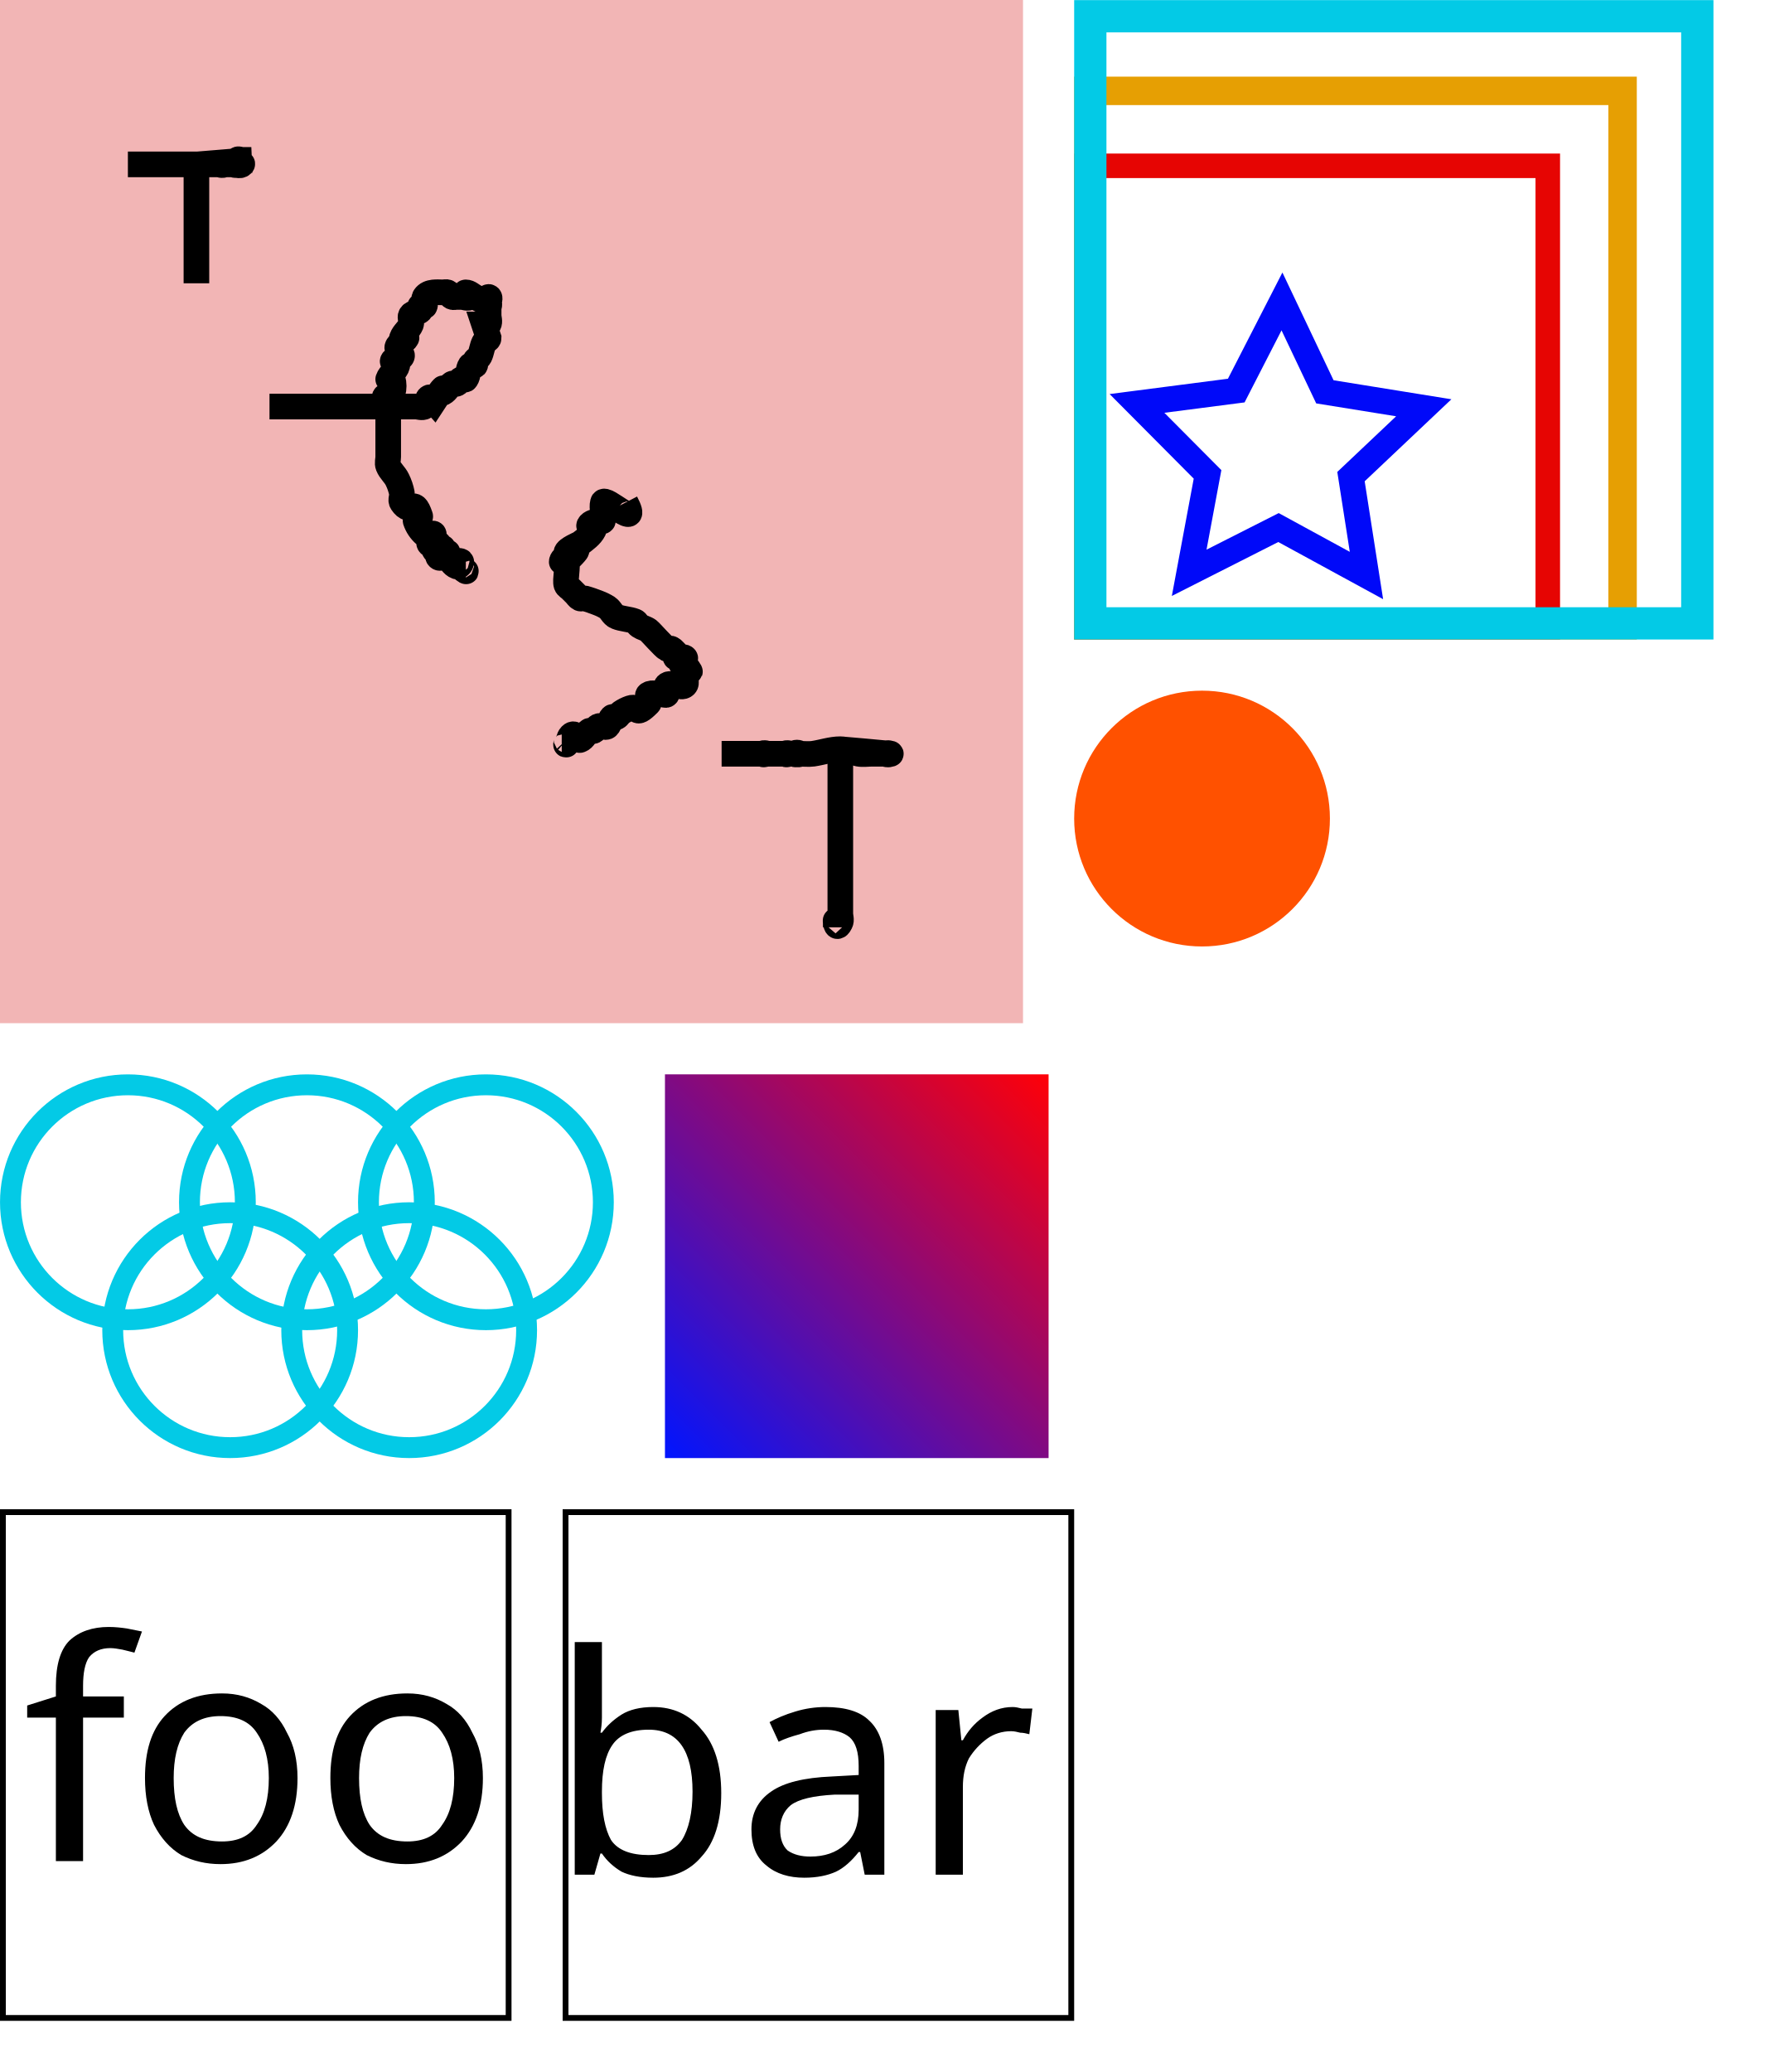
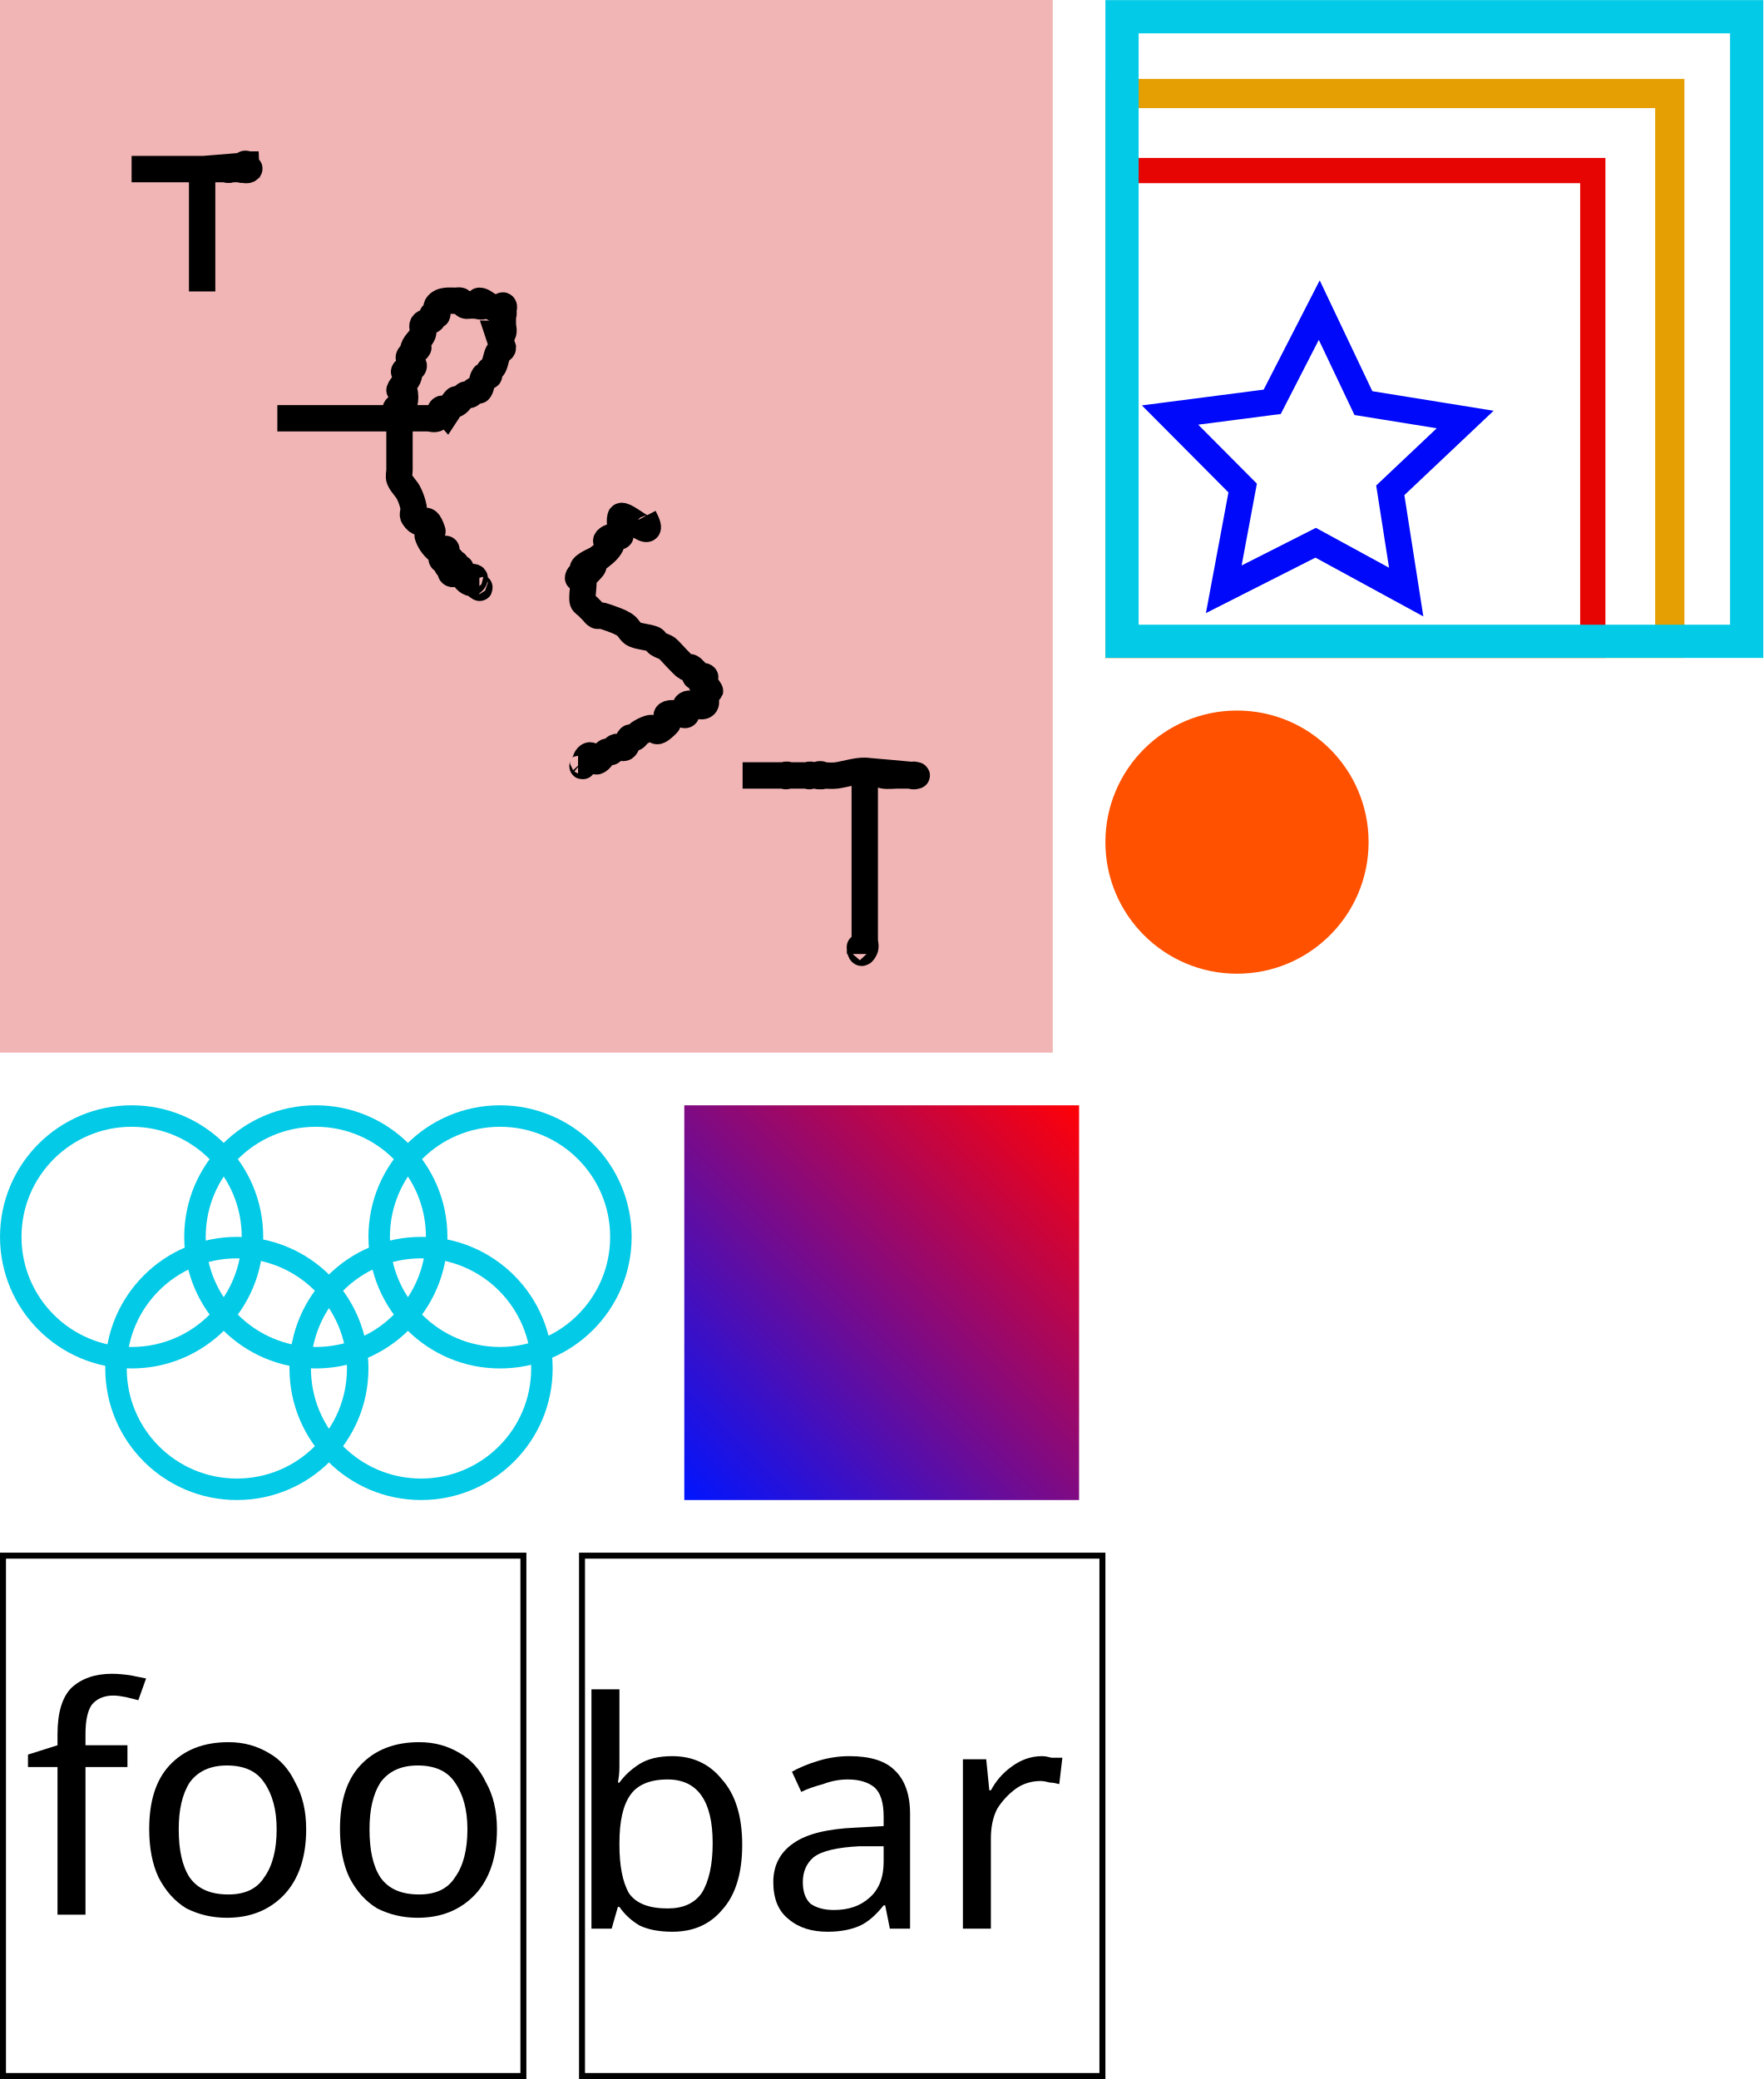
- <svg xmlns="http://www.w3.org/2000/svg" xmlns:xlink="http://www.w3.org/1999/xlink" width="69" height="81">
+ <svg xmlns="http://www.w3.org/2000/svg" xmlns:xlink="http://www.w3.org/1999/xlink" width="67" height="79">
  <svg x="0" y="0" width="40" height="40">
    <svg width="40" height="40" viewBox="0 0 10.583 10.583">
      <path fill="#f2b5b5" d="M0 0h10.583v10.583H0z" />
      <path d="M2.032 1.7v1.23m0-1.23h-.709.945c.016 0 .047-.015.047 0 0 .017-.063 0-.047 0h.142c.015 0 .047-.015.047 0 0 .017-.063 0-.047 0 .031 0 .072.023.094 0 .016-.015-.047-.024-.047-.046 0-.016.031 0 .047 0H2.6c-.19.017-.378.031-.567.047m.755 2.504H4.3c.031 0 .068.017.094 0 .03-.02.016-.079.047-.095.02-.01.032.032.047.048.032-.048.055-.102.095-.142.011-.011-.014.054 0 .047.04-.02.057-.07.094-.094.014-.01.034.007.048 0 .02-.01.027-.038.047-.047.014-.007.038.013.047 0 .028-.042.02-.1.047-.142.01-.013.037.01.048 0 .01-.011-.007-.033 0-.047.01-.02.037-.028.047-.048.022-.044.025-.097.047-.141.01-.02.047-.025.047-.048l-.047-.141c.016 0 .04.014.047 0 .015-.029 0-.063 0-.095v-.142c0-.015.016.048 0 .048-.015 0 0-.032 0-.048 0-.015-.015-.047 0-.047.016 0 .012.036 0 .047-.023.024-.1-.026-.141-.047-.032-.016-.06-.047-.095-.047-.022 0 .063.031.047.047-.022.022-.063 0-.094 0h-.047c-.016 0-.033.007-.048 0-.02-.01-.027-.037-.047-.047-.014-.007-.031 0-.047 0-.057 0-.148-.014-.189.047-.018.026.014.066 0 .095-.007.014-.036-.011-.047 0-.011.01.01.036 0 .047-.025.025-.075.018-.095.047-.017.026.012.065 0 .095-.02.052-.076.088-.094.141-.005.015.054-.014.047 0-.02.04-.084.052-.095.095-.008.034.059.061.048.094-.011.034-.079.016-.095.048-.01.02.053.025.047.047-.013.055-.076.088-.094.142-.005.014.042-.015.047 0a.259.259 0 0 1 0 .141c-.036.144-.094-.086-.094.142 0 .016.04-.014.047 0 .014.028 0 .063 0 .095v.425c0 .031-.012.065 0 .094.021.053.07.091.094.142a.565.565 0 0 1 .048.142c.006.03-.018.068 0 .094.098.147.115-.078.189.142.007.021-.053.026-.048.047a.325.325 0 0 0 .095.142c.022.022.094-.031.094 0 0 .035-.063.063-.047.095.014.028.072-.023.095 0 .015.015-.048.025-.048.047s.025.047.048.047c.022 0 .047-.07.047-.047 0 .035-.072.07-.047.094.025.025.07-.022.094-.047.011-.011-.054-.014-.047 0 .02.04.063.063.094.095l-.047-.048c.032.032.052.08.095.095.02.007.047-.025.047-.047 0-.016-.054-.014-.047 0 .02.04.063.063.094.094.016.016-.047-.025-.047-.047 0-.016.031 0 .047 0m1.654-.662c.16.306-.217-.076-.236 0-.016.061.015.128 0 .19-.004.014-.033-.006-.048 0-.033.01-.078.015-.094.046-.01.02.057.028.047.048-.03.06-.09.1-.142.141 0 0-.141.059-.141.095 0 .058.238-.144 0 .094-.012.012.015-.047 0-.047-.023 0-.048.025-.048.047 0 .016.04-.014.048 0 .02.04-.016.19 0 .237.007.02.031.031.047.047l.047.047c.016.016.027.037.047.047.014.007.032-.004.048 0 .048.013.095.03.141.048a.515.515 0 0 1 .095.047c.037.025.053.078.094.094.06.025.129.024.19.048.02.008.028.035.047.047.029.02.066.026.094.047.02.015.16.175.19.19.013.006.032-.008.046 0 .02.01.032.03.048.046 0 .016-.015.04 0 .048.028.014.072-.023.094 0 .016.015-.054.026-.047.047.014.042.063.063.094.094.016.016-.031-.063-.047-.047-.022.023 0 .063 0 .095 0 .031.022.072 0 .094-.044.045-.144-.044-.189 0-.022.023.014.067 0 .095-.007.014-.031 0-.047 0-.047 0-.103-.026-.142 0-.026.017.022.072 0 .094-.153.154-.093.015-.189.048a.4.4 0 0 0-.094.047c-.019.012-.028.037-.048.047-.014.007-.036-.011-.047 0-.025.025-.022.07-.047.094-.022.023-.066-.014-.095 0-.02.01-.027.038-.047.048-.014.007-.034-.01-.047 0-.037.024-.052.08-.095.094-.027.01-.046-.095-.094-.047-.025.025-.022.07-.047.094-.012.012.01-.036 0-.047-.012-.01-.032 0-.048 0m2.882.095v1.7c0 .032.015.067 0 .095-.063.126-.047-.142-.047.047" fill="none" stroke="#000" stroke-width=".265" />
      <path d="M8.693 7.749c.174.015.347.03.52.047.016.002-.047.016-.047 0s.063 0 .047 0h-.189c-.043 0-.099.008-.142 0-.063-.013-.124-.047-.189-.047-.095 0-.188.033-.283.047-.045.006-.097 0-.142 0-.016 0-.047.016-.047 0s.047-.016.047 0-.031 0-.047 0h-.047c-.016 0-.048.016-.048 0s.063 0 .048 0h-.236c-.016 0-.048.016-.048 0s.063 0 .048 0h-.473" fill="none" stroke="#000" stroke-width=".265" />
    </svg>
  </svg>
  <svg x="42" y="0" width="25" height="25">
    <svg width="25" height="25" viewBox="0 0 6.615 6.615">
      <g fill="none">
        <path stroke="#e60503" stroke-width=".254" d="M.127 1.715H4.9v4.773H.127z" />
        <path d="M3.024 5.953l-.91-.496-.924.468.19-1.018-.73-.734 1.027-.133.473-.922.444.935 1.023.165-.753.712z" stroke="#0009f9" stroke-width=".265" />
        <path stroke="#e69f03" stroke-width=".294" d="M.147.94h5.527v5.528H.147z" />
        <path stroke="#03cae6" stroke-width=".334" d="M.167.168h6.28v6.28H.167z" />
      </g>
    </svg>
  </svg>
  <svg x="0" y="42" width="24" height="15">
    <svg width="24" height="15" viewBox="0 0 6.35 3.969">
      <g transform="translate(0 -293.031)" fill="none" stroke="#03cae6" stroke-width=".216">
        <circle cx="1.323" cy="294.354" r="1.215" />
        <circle cx="3.175" cy="294.354" r="1.215" />
        <circle cx="5.027" cy="294.354" r="1.215" />
        <ellipse cx="2.381" cy="295.677" rx="1.215" ry="1.215" />
        <ellipse cx="4.233" cy="295.677" rx="1.215" ry="1.215" />
      </g>
    </svg>
  </svg>
  <svg x="0" y="59" width="20" height="20">
    <svg width="20" height="20" viewBox="0 0 5.292 5.292">
      <path fill="none" stroke="#000" stroke-width=".06" d="M.03.03h5.232v5.232H.03z" />
      <text style="line-height:6.615px" x=".236" y="295.346" font-weight="400" font-size="4.233" font-family="sans-serif" letter-spacing="0" word-spacing="0" stroke-width=".265" transform="translate(0 -291.708)">
        <tspan x=".236" y="295.346" font-size="3.175">foo</tspan>
      </text>
    </svg>
  </svg>
  <svg x="22" y="59" width="20" height="20">
    <svg width="20" height="20" viewBox="0 0 5.292 5.292">
      <path fill="none" stroke="#000" stroke-width=".06" d="M.03.03h5.232v5.232H.03z" />
      <text style="line-height:6.615px" x="-.142" y="295.488" font-weight="400" font-size="4.233" font-family="sans-serif" letter-spacing="0" word-spacing="0" stroke-width=".265" transform="translate(0 -291.708)">
        <tspan x="-.142" y="295.488" font-size="3.175">bar</tspan>
      </text>
    </svg>
  </svg>
  <svg x="26" y="42" width="15" height="15">
    <svg width="15" height="15" viewBox="0 0 3.969 3.969">
      <defs>
        <linearGradient id="sprite6_a">
          <stop offset="0" stop-color="#0015ff" />
          <stop offset="1" stop-color="#ff0007" />
        </linearGradient>
        <linearGradient xlink:href="#sprite6_a" id="sprite6_b" y1="297" x2="3.969" y2="293.031" gradientUnits="userSpaceOnUse" />
      </defs>
      <path fill="url(#sprite6_b)" d="M0 293.031h3.969V297H0z" transform="translate(0 -293.031)" />
    </svg>
  </svg>
  <svg x="42" y="27" width="10" height="10">
    <svg width="10" height="10" viewBox="0 0 2.646 2.646">
      <circle cx="1.323" cy="295.677" r="1.323" fill="#ff5100" transform="translate(0 -294.354)" />
    </svg>
  </svg>
</svg>
